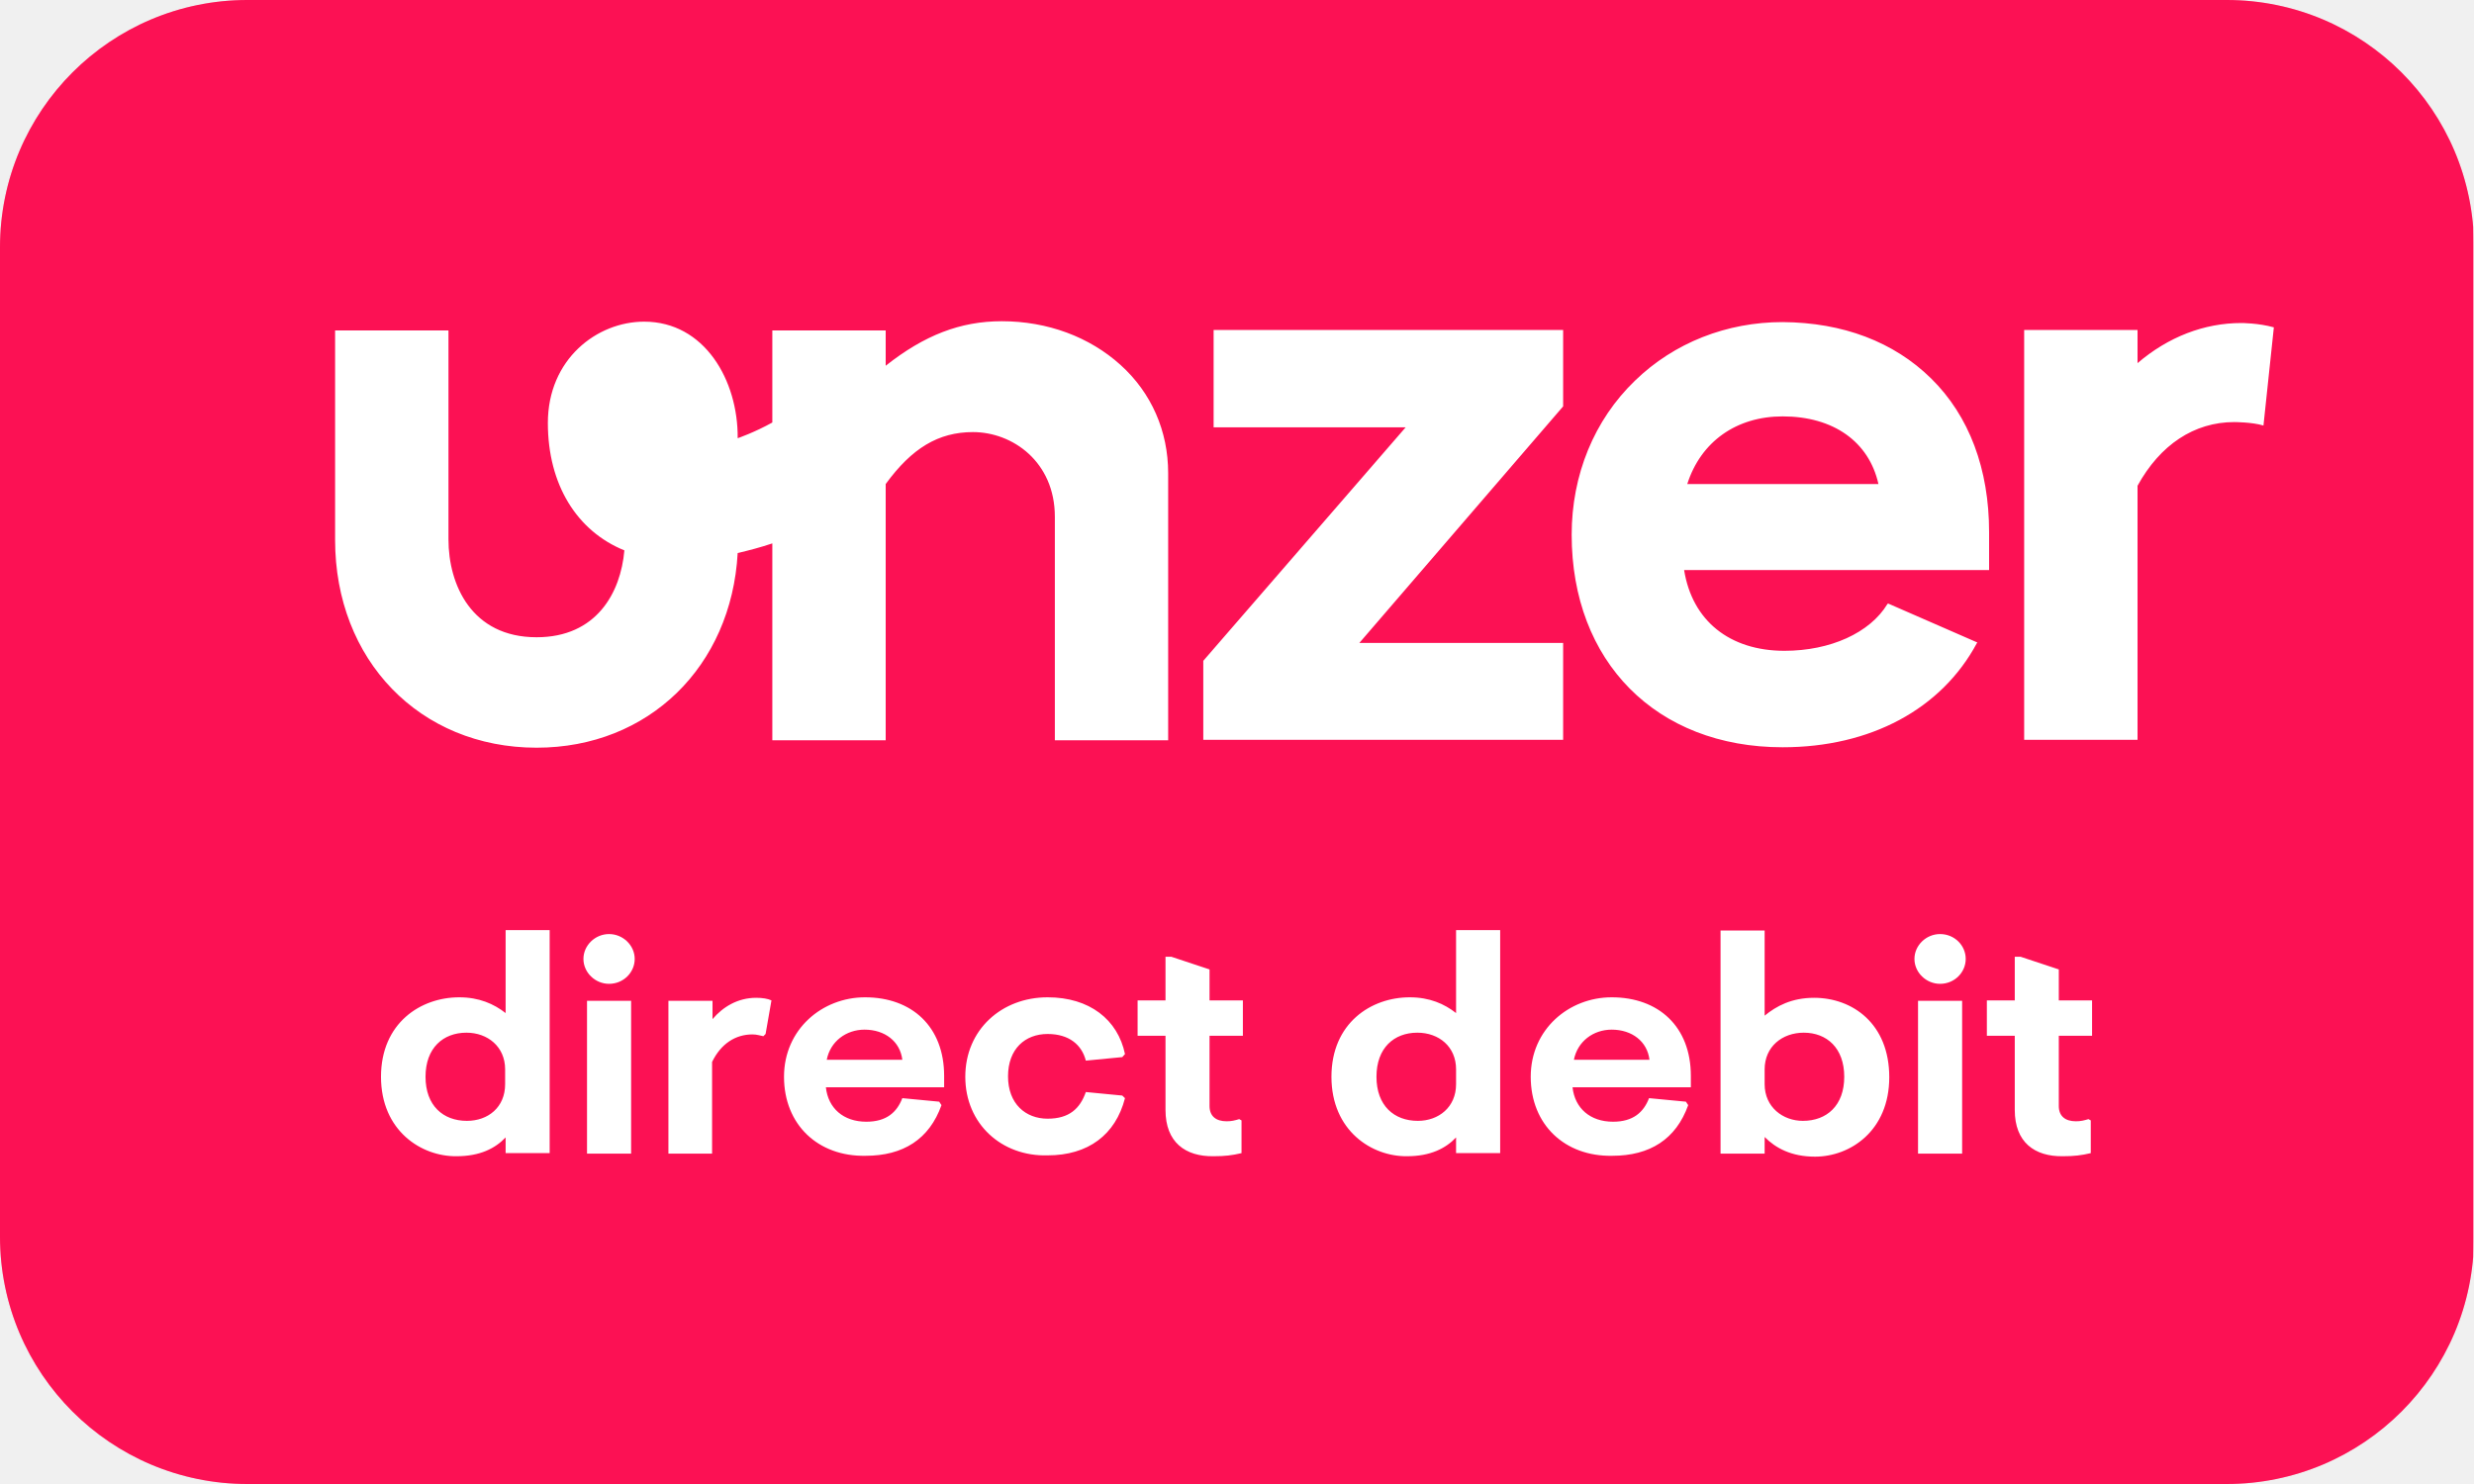
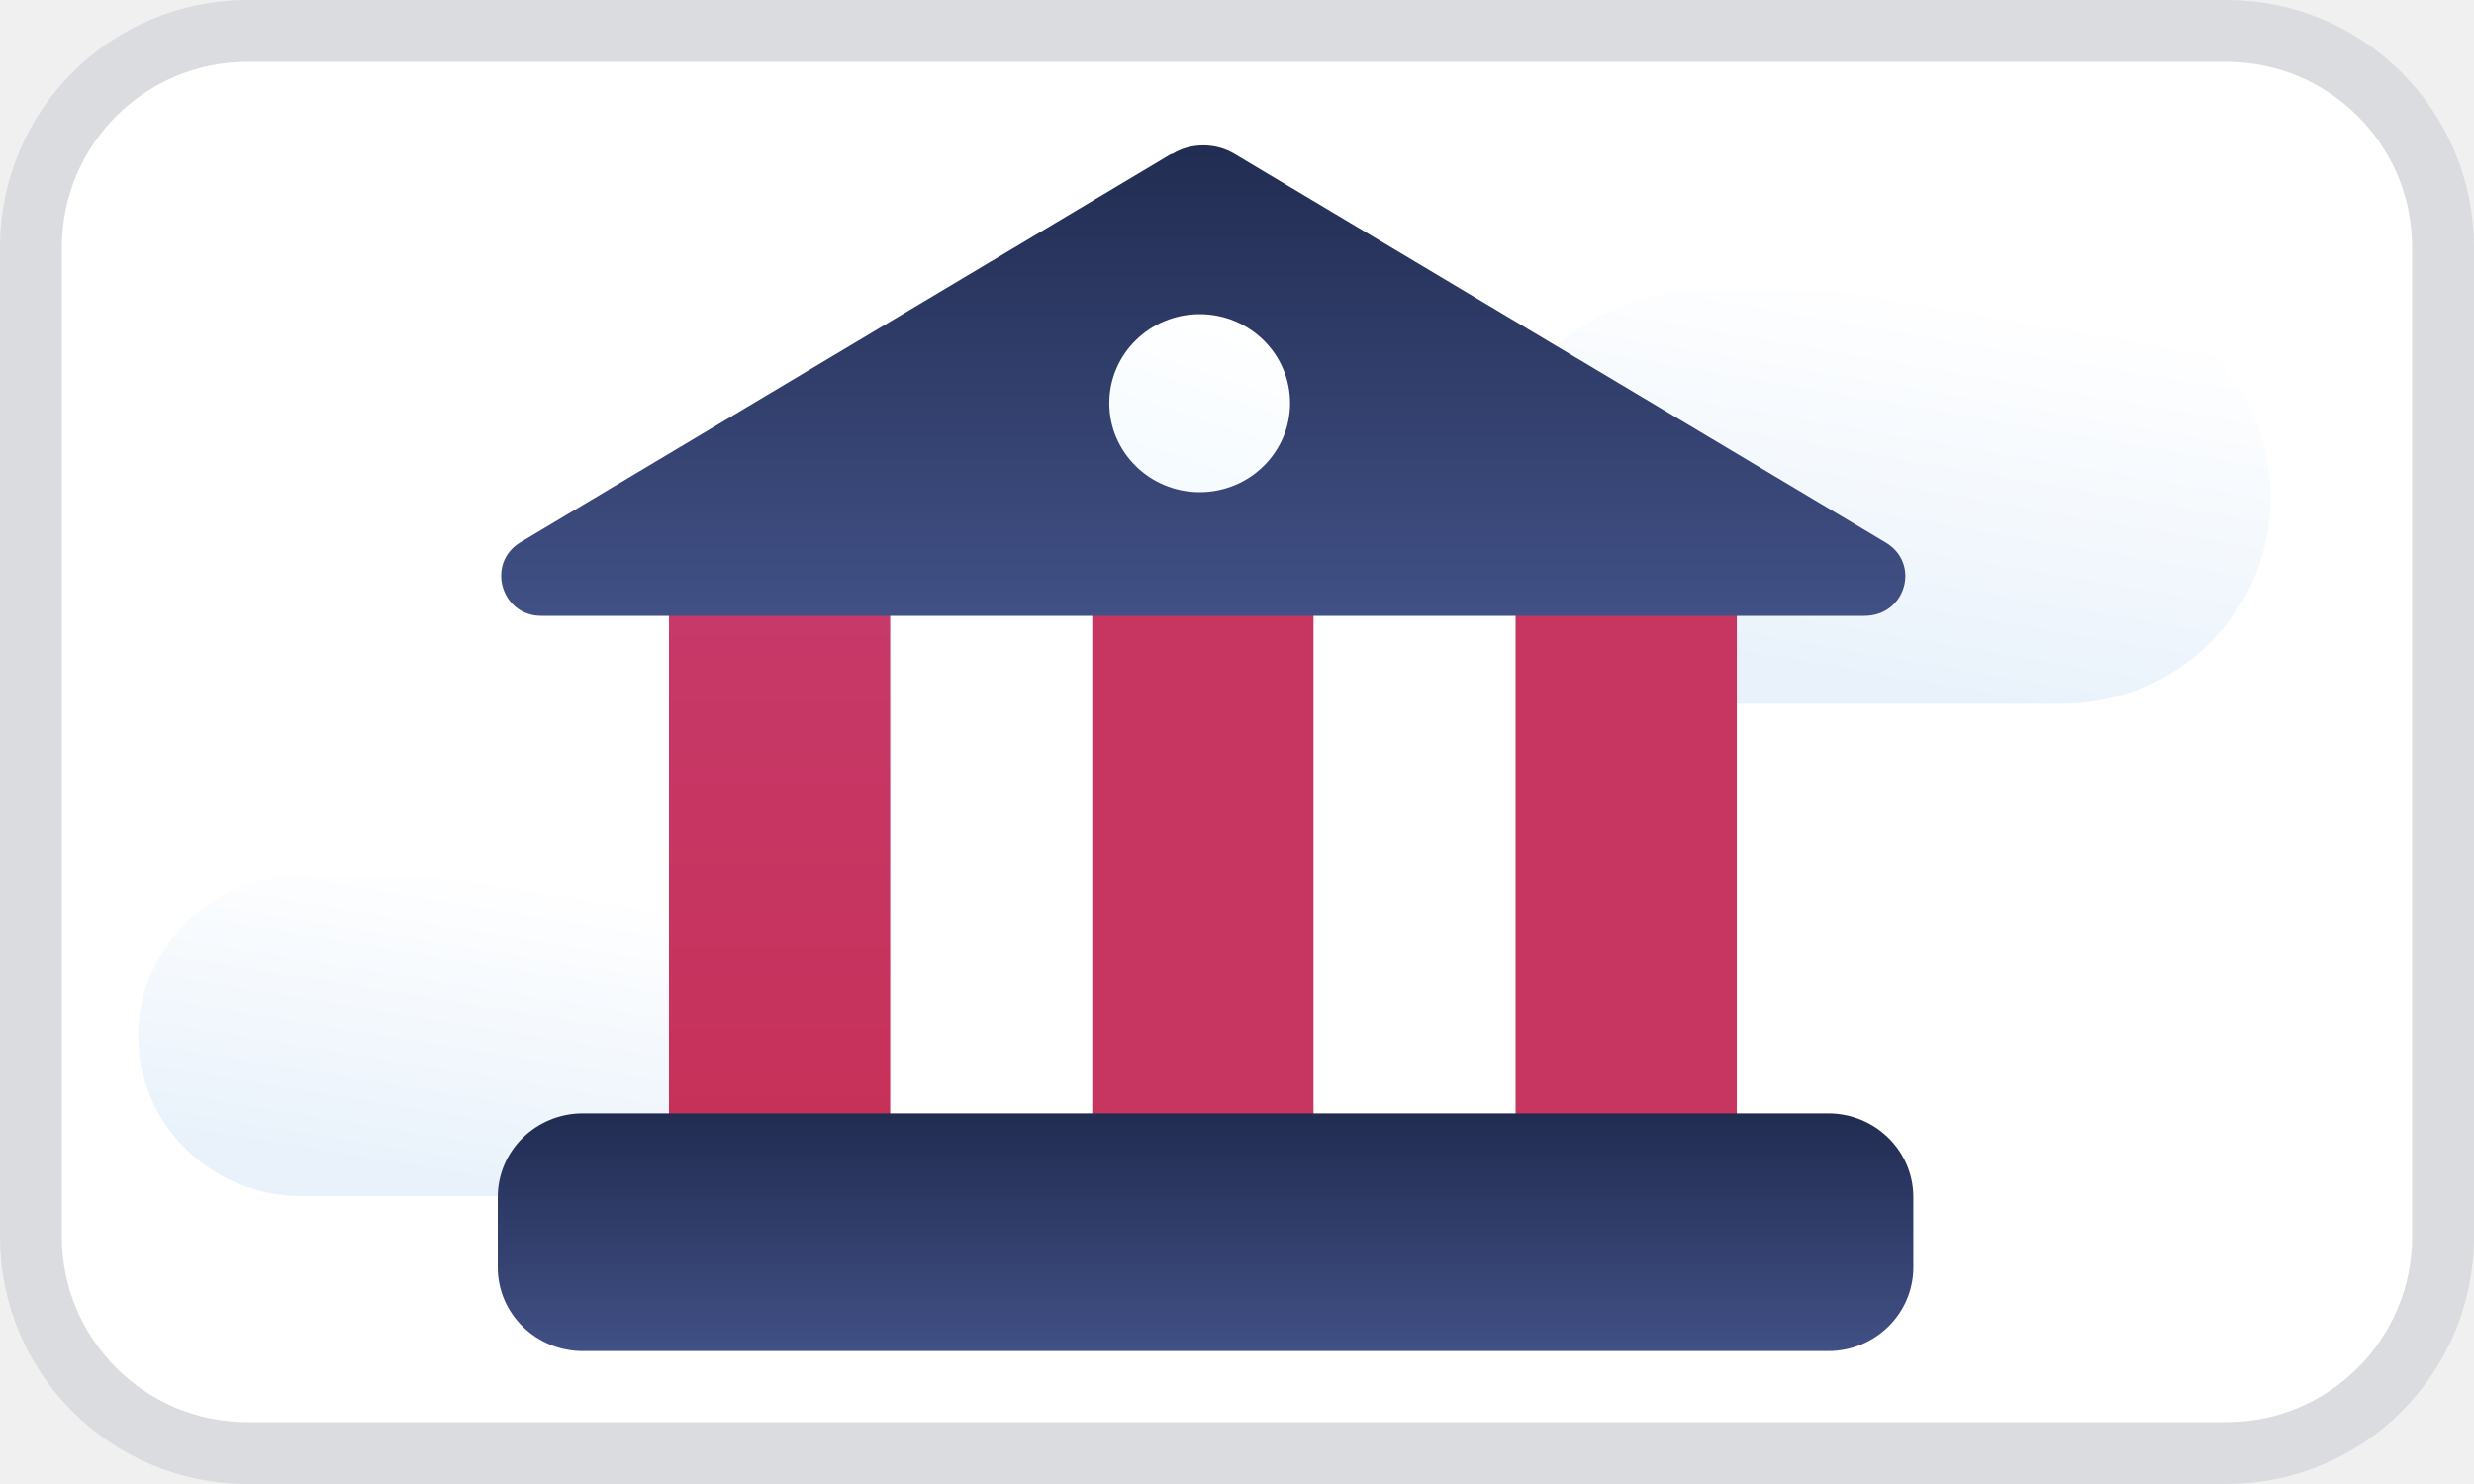
<svg xmlns="http://www.w3.org/2000/svg" width="40" height="24" viewBox="0 0 40 24" fill="none">
-   <g clip-path="url(#clip0_7745_35896)">
-     <rect width="40" height="24" rx="4" fill="#FFB3C7" />
-     <g clip-path="url(#clip1_7745_35896)">
-       <path d="M37.804 24H2.167C0.96 24 -0.015 23.054 -0.015 21.882V2.118C-0.015 0.946 0.96 0 2.167 0H37.804C39.011 0 39.986 0.946 39.986 2.118V21.882C39.986 23.054 39.004 24 37.804 24Z" fill="#FC1154" />
-       <path d="M18.887 7.652V11.972H17.055V8.358C17.055 7.468 16.371 6.988 15.731 6.988C15.171 6.988 14.742 7.249 14.32 7.828V11.972H12.487V8.788C12.298 8.852 12.109 8.901 11.927 8.944C11.825 10.779 10.487 12.092 8.676 12.092C6.785 12.092 5.418 10.673 5.418 8.732V5.344H7.251V8.725C7.251 9.452 7.622 10.306 8.676 10.306C9.644 10.306 10.036 9.586 10.095 8.901C9.331 8.591 8.858 7.842 8.858 6.84C8.858 5.809 9.651 5.202 10.415 5.202C11.389 5.202 11.935 6.148 11.927 7.087C11.927 7.087 12.196 6.995 12.487 6.833V5.344H14.32V5.915C14.945 5.421 15.527 5.195 16.196 5.195C16.938 5.195 17.615 5.449 18.116 5.901C18.618 6.353 18.887 6.974 18.887 7.652ZM19.622 6.911H22.727L19.455 10.687V11.965H25.273V10.398H21.978L25.273 6.572V5.336H19.622V6.911ZM31.222 6.12C31.84 6.727 32.16 7.588 32.16 8.605V9.219H27.229C27.36 10.038 27.964 10.525 28.851 10.525C29.593 10.525 30.233 10.235 30.516 9.769L30.524 9.762H30.531L31.971 10.391L31.964 10.398C31.389 11.471 30.24 12.085 28.822 12.085C26.778 12.085 25.411 10.701 25.411 8.647C25.411 7.68 25.775 6.791 26.436 6.155C27.069 5.541 27.92 5.209 28.822 5.209C29.796 5.216 30.618 5.527 31.222 6.12ZM30.371 7.828C30.218 7.144 29.644 6.734 28.822 6.734C28.073 6.734 27.498 7.144 27.28 7.828H30.371ZM36.764 5.294C36.516 5.224 36.24 5.224 36.24 5.224C35.636 5.224 35.055 5.449 34.56 5.873V5.336H32.727V11.965H34.56V7.856C34.924 7.193 35.476 6.826 36.124 6.826C36.124 6.826 36.415 6.826 36.596 6.882L36.764 5.294ZM6.16 17.414C6.16 16.546 6.8 16.129 7.425 16.129C7.745 16.129 7.985 16.235 8.175 16.384V15.042H8.887V18.649H8.175V18.395C8.007 18.572 7.76 18.699 7.382 18.699C6.815 18.706 6.16 18.289 6.16 17.414ZM8.167 17.534V17.294C8.167 16.927 7.884 16.701 7.542 16.701C7.164 16.701 6.88 16.948 6.88 17.414C6.88 17.88 7.164 18.127 7.549 18.127C7.891 18.127 8.167 17.908 8.167 17.534ZM9.433 15.508C9.433 15.289 9.622 15.106 9.847 15.106C10.073 15.106 10.262 15.289 10.262 15.508C10.262 15.727 10.08 15.911 9.847 15.911C9.622 15.911 9.433 15.727 9.433 15.508ZM9.491 18.657V16.186H10.204V18.657H9.491ZM10.807 18.657V16.186H11.52V16.482C11.687 16.285 11.927 16.137 12.226 16.137C12.327 16.137 12.415 16.151 12.473 16.179L12.378 16.722L12.342 16.758C12.298 16.751 12.24 16.729 12.167 16.729C11.891 16.729 11.658 16.878 11.513 17.174V18.657H10.807ZM12.676 17.414C12.676 16.645 13.295 16.129 13.986 16.129C14.742 16.129 15.265 16.602 15.265 17.4V17.584H13.353C13.389 17.922 13.636 18.141 14.007 18.141C14.335 18.141 14.502 17.986 14.589 17.76L15.185 17.817L15.222 17.873C15.025 18.424 14.604 18.692 13.993 18.692C13.229 18.706 12.676 18.191 12.676 17.414ZM14.589 17.139C14.553 16.842 14.306 16.652 13.978 16.652C13.68 16.652 13.425 16.842 13.367 17.139H14.589ZM15.607 17.414C15.607 16.652 16.196 16.129 16.938 16.129C17.615 16.129 18.073 16.489 18.189 17.047L18.145 17.096L17.556 17.153C17.491 16.899 17.287 16.722 16.938 16.722C16.575 16.722 16.298 16.962 16.298 17.407C16.298 17.852 16.582 18.092 16.938 18.092C17.287 18.092 17.462 17.929 17.556 17.661L18.145 17.718L18.189 17.76C18.036 18.353 17.593 18.685 16.938 18.685C16.196 18.706 15.607 18.177 15.607 17.414ZM18.844 17.951V16.751H18.393V16.179H18.844V15.473H18.938L19.556 15.678V16.179H20.095V16.751H19.556V17.887C19.556 18.049 19.658 18.134 19.833 18.134C19.913 18.134 19.964 18.12 20.036 18.099L20.073 18.12V18.649C19.92 18.685 19.804 18.699 19.622 18.699C19.164 18.706 18.844 18.473 18.844 17.951ZM21.527 17.414C21.527 16.546 22.167 16.129 22.793 16.129C23.113 16.129 23.353 16.235 23.542 16.384V15.042H24.255V18.649H23.542V18.395C23.375 18.572 23.127 18.699 22.749 18.699C22.182 18.706 21.527 18.289 21.527 17.414ZM23.542 17.534V17.294C23.542 16.927 23.265 16.701 22.916 16.701C22.538 16.701 22.255 16.948 22.255 17.414C22.255 17.88 22.538 18.127 22.924 18.127C23.258 18.127 23.542 17.908 23.542 17.534ZM24.749 17.414C24.749 16.645 25.367 16.129 26.058 16.129C26.815 16.129 27.338 16.602 27.338 17.4V17.584H25.425C25.462 17.922 25.709 18.141 26.08 18.141C26.407 18.141 26.575 17.986 26.662 17.76L27.258 17.817L27.295 17.873C27.098 18.424 26.676 18.692 26.066 18.692C25.302 18.706 24.749 18.191 24.749 17.414ZM26.669 17.139C26.633 16.842 26.386 16.652 26.058 16.652C25.76 16.652 25.506 16.842 25.447 17.139H26.669ZM28.531 18.388V18.657H27.818V15.049H28.531V16.426C28.72 16.271 28.967 16.137 29.331 16.137C29.949 16.137 30.546 16.553 30.546 17.421C30.546 18.289 29.913 18.706 29.346 18.706C28.96 18.706 28.706 18.565 28.531 18.388ZM29.818 17.414C29.818 16.948 29.535 16.701 29.164 16.701C28.815 16.701 28.531 16.927 28.531 17.294V17.534C28.531 17.908 28.829 18.127 29.149 18.127C29.535 18.127 29.818 17.88 29.818 17.414ZM30.953 15.508C30.953 15.289 31.142 15.106 31.367 15.106C31.6 15.106 31.782 15.289 31.782 15.508C31.782 15.727 31.6 15.911 31.367 15.911C31.142 15.911 30.953 15.727 30.953 15.508ZM31.011 18.657V16.186H31.724V18.657H31.011ZM32.575 17.951V16.751H32.124V16.179H32.575V15.473H32.669L33.287 15.678V16.179H33.825V16.751H33.287V17.887C33.287 18.049 33.389 18.134 33.564 18.134C33.644 18.134 33.695 18.12 33.767 18.099L33.804 18.12V18.649C33.651 18.685 33.535 18.699 33.353 18.699C32.895 18.706 32.575 18.473 32.575 17.951Z" fill="white" />
-     </g>
-   </g>
+   <rect x="0.5" y="0.5" width="39" height="23" rx="3.5" fill="white" />
+   <rect x="0.5" y="0.5" width="39" height="23" rx="3.5" stroke="#DBDCE0" />
+   <path d="M4.866 14.16H10.128C11.573 14.16 12.759 15.312 12.759 16.751C12.759 18.174 11.59 19.343 10.128 19.343H4.866C3.422 19.343 2.235 18.191 2.235 16.751C2.235 15.329 3.405 14.16 4.866 14.16Z" fill="url(#paint0_linear_5986_42748)" />
+   <path d="M27.479 4.709H33.325C35.2 4.709 36.713 6.2 36.713 8.046C36.713 9.892 35.2 11.382 33.325 11.382H27.479C25.605 11.382 24.091 9.892 24.091 8.046C24.091 6.2 25.605 4.709 27.479 4.709Z" fill="url(#paint1_linear_5986_42748)" />
+   <path d="M14.393 8.688H10.816V19.274H14.393V8.688Z" fill="url(#paint2_linear_5986_42748)" />
+   <path d="M21.237 8.688H17.66V19.274H21.237V8.688Z" fill="url(#paint3_linear_5986_42748)" />
+   <path d="M28.081 8.688H24.504V19.274H28.081V8.688Z" fill="url(#paint4_linear_5986_42748)" />
+   <path d="M29.559 18.006H9.423C8.663 18.006 8.048 18.612 8.048 19.36V20.495C8.048 21.244 8.663 21.85 9.423 21.85H29.559C30.319 21.85 30.935 21.244 30.935 20.495V19.36C30.935 18.612 30.319 18.006 29.559 18.006Z" fill="url(#paint5_linear_5986_42748)" />
+   <path d="M18.95 2.491C19.259 2.304 19.655 2.304 19.964 2.491L30.488 8.774C31.056 9.113 30.815 9.96 30.144 9.96H8.753C8.099 9.96 7.858 9.113 8.409 8.774L18.933 2.491H18.95Z" fill="url(#paint6_linear_5986_42748)" />
+   <path d="M19.397 7.96C20.204 7.96 20.858 7.315 20.858 6.52C20.858 5.725 20.204 5.081 19.397 5.081C18.59 5.081 17.935 5.725 17.935 6.52C17.935 7.315 18.59 7.96 19.397 7.96Z" fill="url(#paint7_linear_5986_42748)" />
  <defs>
-     <clipPath id="clip0_7745_35896">
-       <rect width="40" height="24" rx="4" fill="white" />
-     </clipPath>
-     <clipPath id="clip1_7745_35896">
-       <rect width="40" height="24" fill="white" />
-     </clipPath>
+     <linearGradient id="paint0_linear_5986_42748" x1="7.944" y1="14.126" x2="7.143" y2="19.025" gradientUnits="userSpaceOnUse">
+       <stop stop-color="white" />
+       <stop offset="1" stop-color="#E9F2FB" />
+     </linearGradient>
+     <linearGradient id="paint1_linear_5986_42748" x1="31.004" y1="4.675" x2="29.919" y2="10.964" gradientUnits="userSpaceOnUse">
+       <stop stop-color="white" />
+       <stop offset="1" stop-color="#E9F2FB" />
+     </linearGradient>
+     <linearGradient id="paint2_linear_5986_42748" x1="12.604" y1="8.688" x2="12.604" y2="19.291" gradientUnits="userSpaceOnUse">
+       <stop stop-color="#C73A6B" />
+       <stop offset="1" stop-color="#C63057" />
+     </linearGradient>
+     <linearGradient id="paint3_linear_5986_42748" x1="19.448" y1="59.042" x2="19.448" y2="59.042" gradientUnits="userSpaceOnUse">
+       <stop stop-color="#C73A6B" />
+       <stop offset="1" stop-color="#C63057" />
+     </linearGradient>
+     <linearGradient id="paint4_linear_5986_42748" x1="26.292" y1="59.042" x2="26.292" y2="59.042" gradientUnits="userSpaceOnUse">
+       <stop stop-color="#C73A6B" />
+       <stop offset="1" stop-color="#C63057" />
+     </linearGradient>
+     <linearGradient id="paint5_linear_5986_42748" x1="19.5" y1="18.006" x2="19.5" y2="21.85" gradientUnits="userSpaceOnUse">
+       <stop stop-color="#212C51" />
+       <stop offset="1" stop-color="#415085" />
+     </linearGradient>
+     <linearGradient id="paint6_linear_5986_42748" x1="19.448" y1="2.203" x2="19.448" y2="9.977" gradientUnits="userSpaceOnUse">
+       <stop stop-color="#212C51" />
+       <stop offset="1" stop-color="#415085" />
+     </linearGradient>
+     <linearGradient id="paint7_linear_5986_42748" x1="19.861" y1="5.165" x2="19.024" y2="7.713" gradientUnits="userSpaceOnUse">
+       <stop stop-color="white" />
+       <stop offset="1" stop-color="#F5FBFF" />
+     </linearGradient>
  </defs>
</svg>
